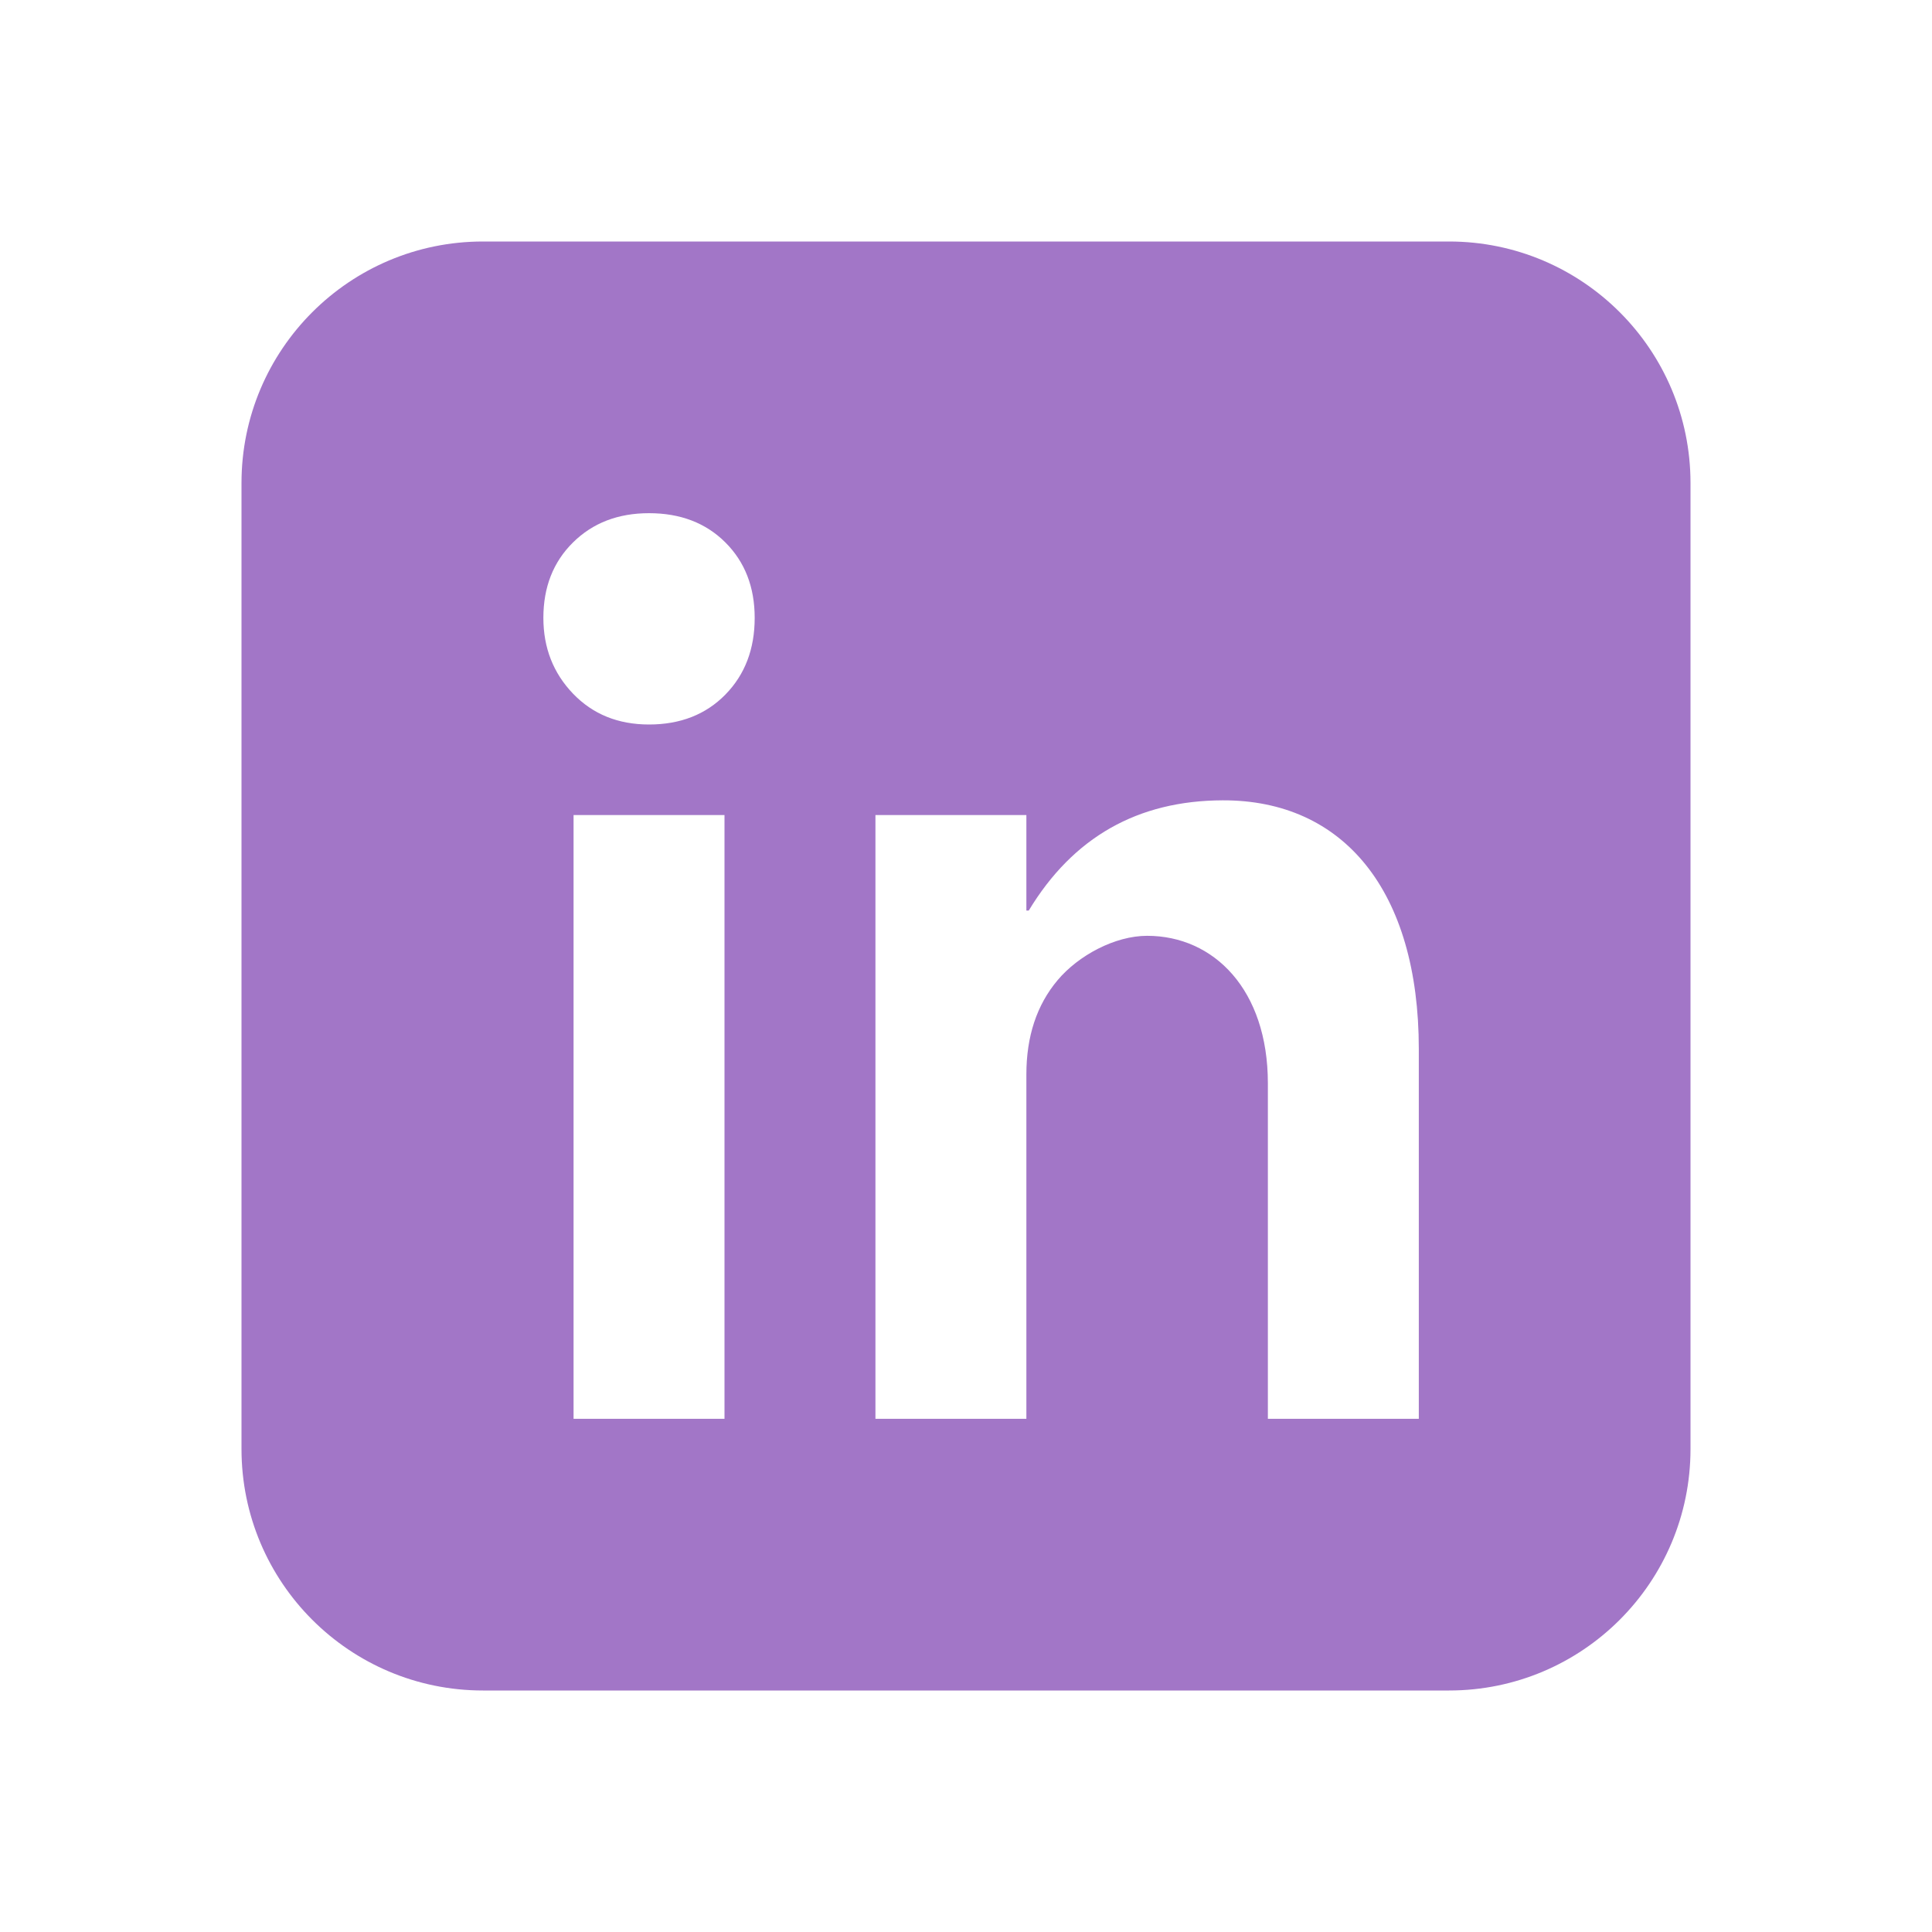
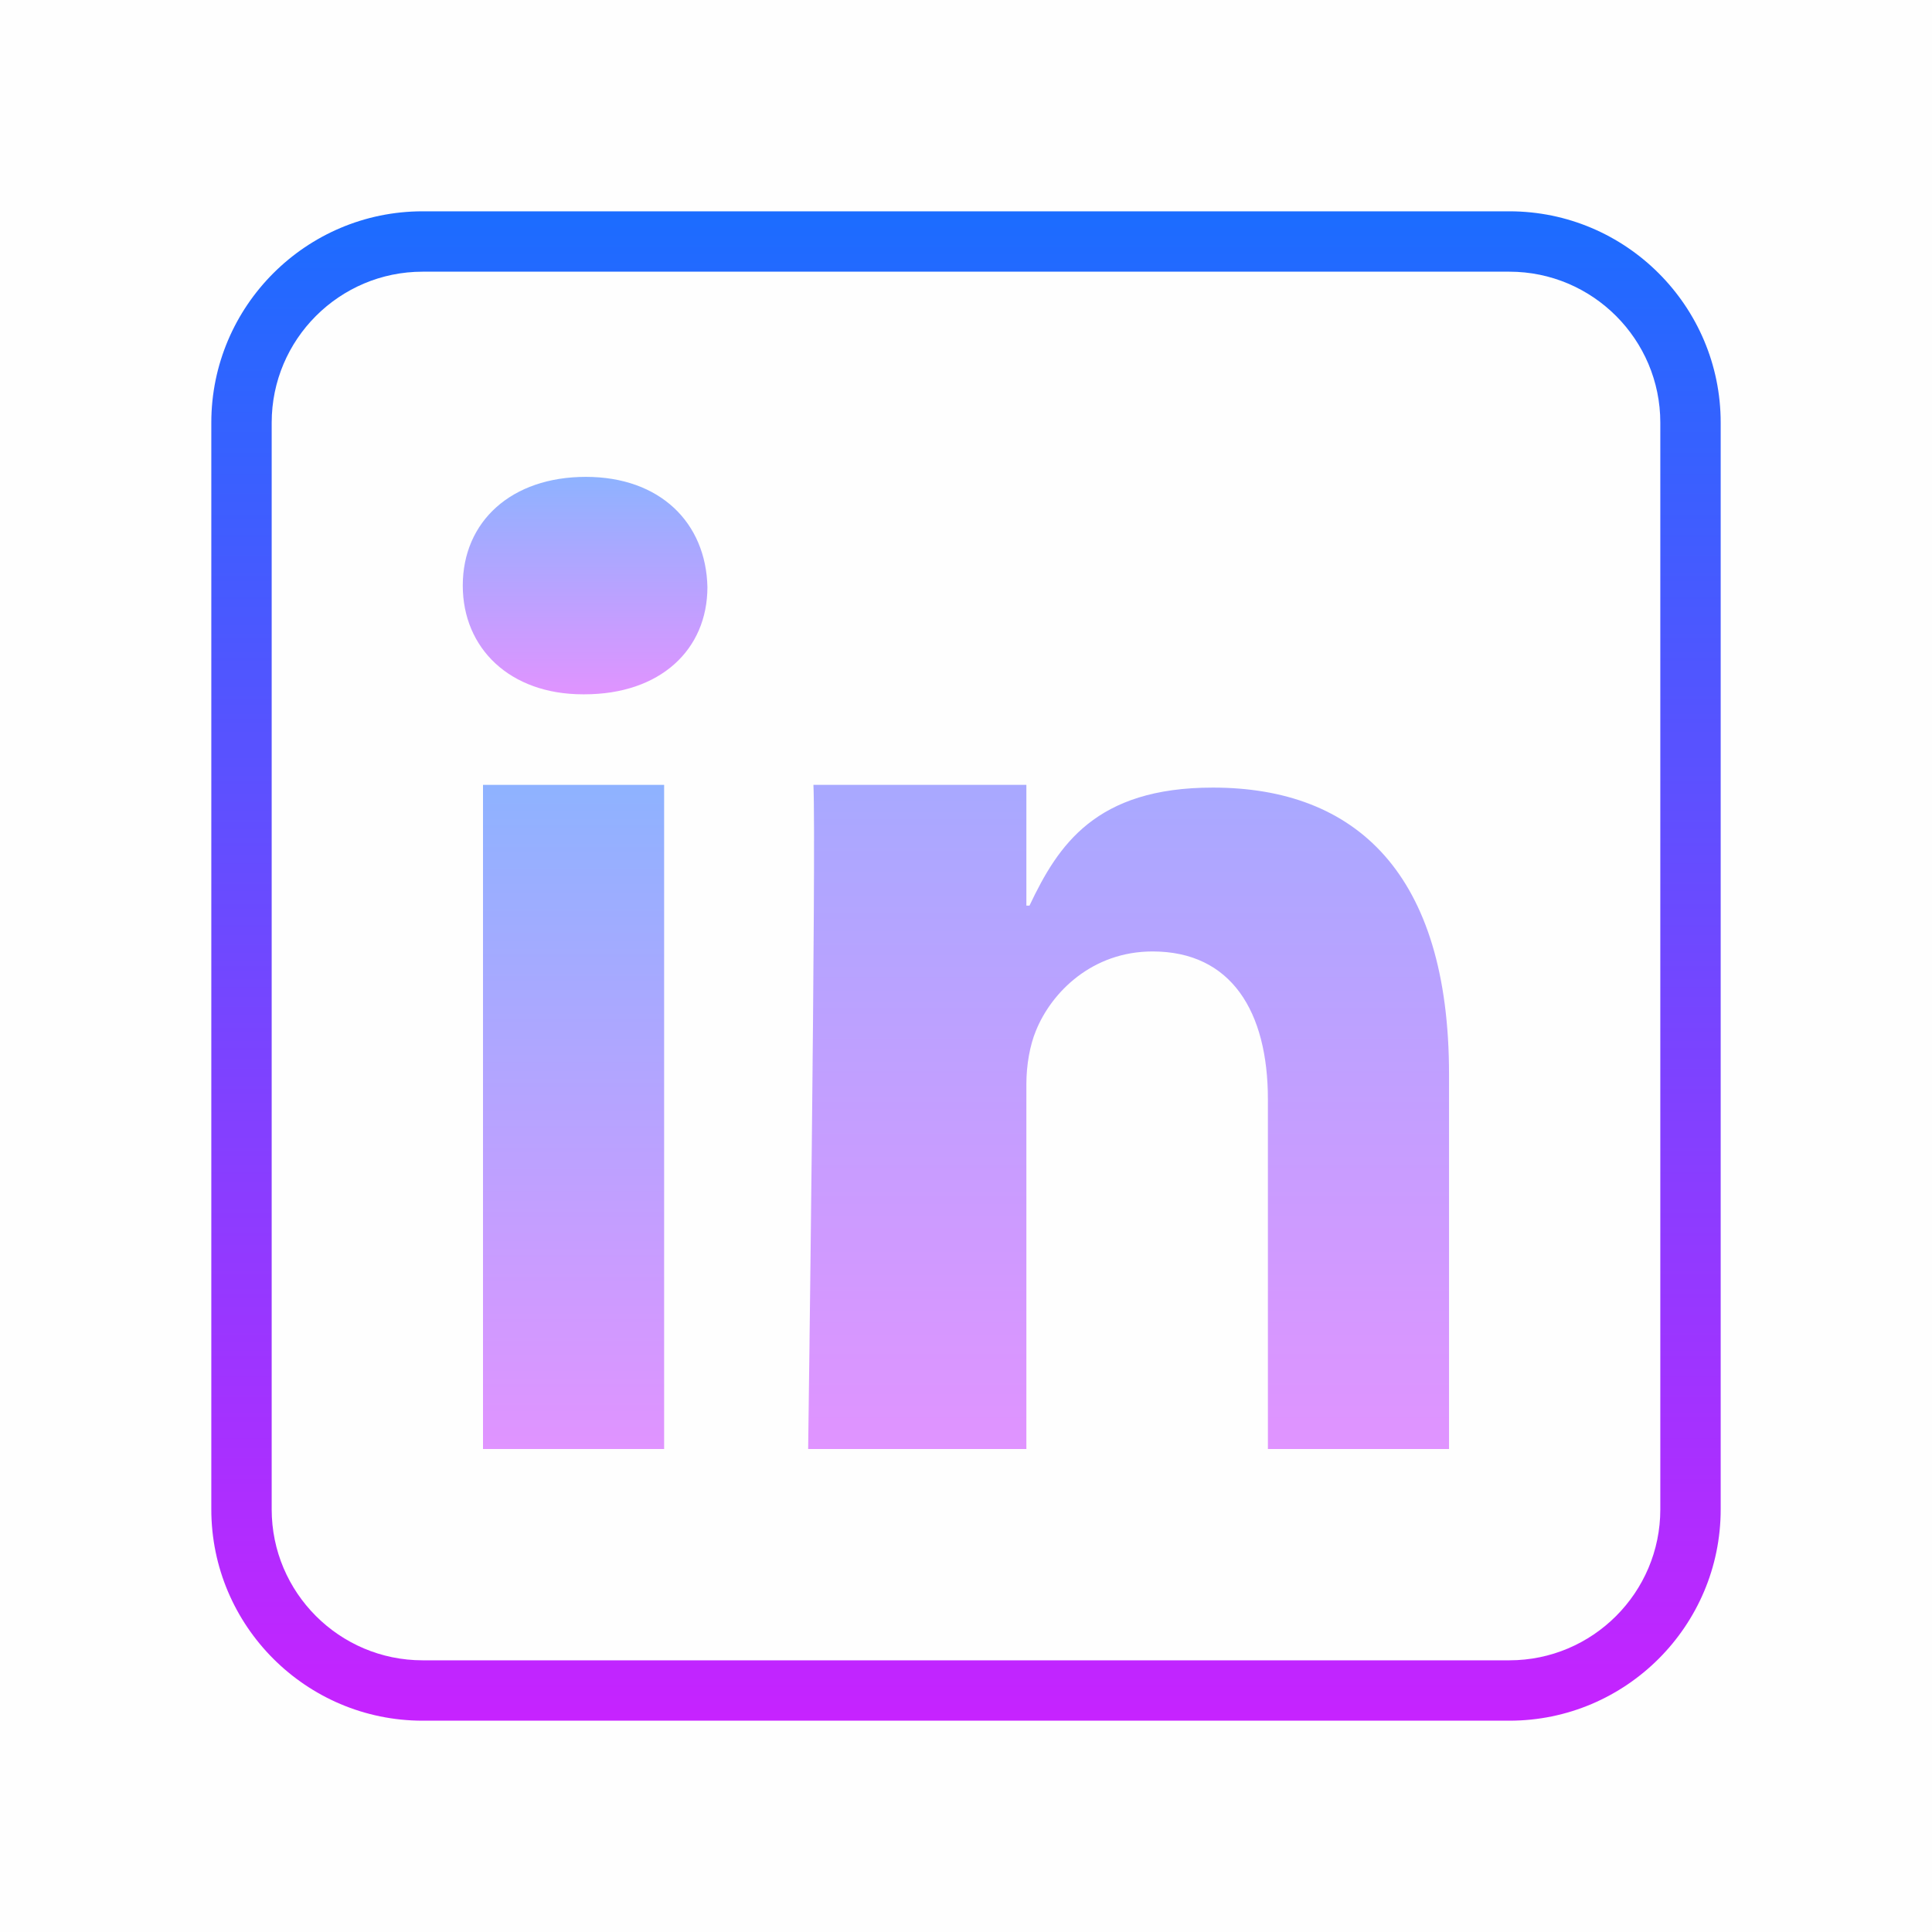
- <svg xmlns="http://www.w3.org/2000/svg" viewBox="0,0,256,256" width="128px" height="128px" fill-rule="nonzero">
-   <g fill-opacity="0" fill="#dddddd" fill-rule="nonzero" stroke="none" stroke-width="1" stroke-linecap="butt" stroke-linejoin="miter" stroke-miterlimit="10" stroke-dasharray="" stroke-dashoffset="0" font-family="none" font-weight="none" font-size="none" text-anchor="none" style="mix-blend-mode: normal">
+ <svg xmlns="http://www.w3.org/2000/svg" viewBox="0,0,256,256" width="64px" height="64px" fill-rule="nonzero">
+   <defs>
+     <linearGradient x1="19" y1="24.858" x2="19" y2="49.041" gradientUnits="userSpaceOnUse" id="color-1">
+       <stop offset="0" stop-color="#8ab4ff" />
+       <stop offset="1" stop-color="#e492ff" />
+     </linearGradient>
+     <linearGradient x1="19.382" y1="15.423" x2="19.382" y2="23.341" gradientUnits="userSpaceOnUse" id="color-2">
+       <stop offset="0" stop-color="#8ab4ff" />
+       <stop offset="1" stop-color="#e492ff" />
+     </linearGradient>
+     <linearGradient x1="37.386" y1="14.125" x2="37.386" y2="49.525" gradientUnits="userSpaceOnUse" id="color-3">
+       <stop offset="0" stop-color="#8ab4ff" />
+       <stop offset="1" stop-color="#e492ff" />
+     </linearGradient>
+     <linearGradient x1="32" y1="6.5" x2="32" y2="57.5" gradientUnits="userSpaceOnUse" id="color-4">
+       <stop offset="0" stop-color="#1a6dff" />
+       <stop offset="1" stop-color="#c822ff" />
+     </linearGradient>
+   </defs>
+   <g fill-opacity="0.031" fill="#dddddd" fill-rule="nonzero" stroke="none" stroke-width="1" stroke-linecap="butt" stroke-linejoin="miter" stroke-miterlimit="10" stroke-dasharray="" stroke-dashoffset="0" font-family="none" font-weight="none" font-size="none" text-anchor="none" style="mix-blend-mode: normal">
    <path d="M0,256v-256h256v256z" id="bgRectangle" />
  </g>
-   <g fill="#a276c7" fill-rule="nonzero" stroke="none" stroke-width="1" stroke-linecap="butt" stroke-linejoin="miter" stroke-miterlimit="10" stroke-dasharray="" stroke-dashoffset="0" font-family="none" font-weight="none" font-size="none" text-anchor="none" style="mix-blend-mode: normal">
+   <g fill="none" fill-rule="none" stroke="none" stroke-width="1" stroke-linecap="butt" stroke-linejoin="miter" stroke-miterlimit="10" stroke-dasharray="" stroke-dashoffset="0" font-family="none" font-weight="none" font-size="none" text-anchor="none" style="mix-blend-mode: normal">
    <g transform="scale(4,4)">
-       <path d="M48,8h-32c-4.418,0 -8,3.582 -8,8v32c0,4.418 3.582,8 8,8h32c4.418,0 8,-3.582 8,-8v-32c0,-4.418 -3.582,-8 -8,-8zM24,47h-5v-20h5zM24.029,23.009c-0.647,0.66 -1.491,0.991 -2.529,0.991c-1.026,0 -1.865,-0.341 -2.519,-1.023c-0.654,-0.682 -0.981,-1.519 -0.981,-2.509c0,-1.02 0.327,-1.852 0.981,-2.498c0.654,-0.647 1.493,-0.97 2.519,-0.97c1.038,0 1.882,0.323 2.529,0.969c0.647,0.646 0.971,1.479 0.971,2.499c0,1.034 -0.324,1.881 -0.971,2.541zM47,47h-5v-11.113c0,-3.099 -1.786,-4.887 -4,-4.887c-1.067,0 -2.274,0.648 -2.965,1.469c-0.691,0.821 -1.035,1.862 -1.035,3.125v11.406h-5v-20h5v3.164h0.078c1.472,-2.435 3.613,-3.644 6.426,-3.652c3.996,-0.012 6.496,2.988 6.496,8.242z" />
+       <path d="M22,48v-22h-6v22z" fill="url(#color-1)" fill-rule="evenodd" />
+       <path d="M19.358,23c2.512,0 4.076,-1.474 4.076,-3.554c-0.047,-2.126 -1.564,-3.649 -4.028,-3.649c-2.465,0 -4.076,1.475 -4.076,3.601c0,2.08 1.563,3.602 3.981,3.602h0.047z" fill="url(#color-2)" fill-rule="evenodd" />
+       <path d="M26.946,48h7.054v-12.089c0,-0.648 0.122,-1.295 0.313,-1.758c0.52,-1.295 1.877,-2.635 3.867,-2.635c2.607,0 3.821,1.988 3.821,4.901v11.581h6v-12.412c0,-6.657 -3.085,-9.498 -7.826,-9.498c-3.886,0 -5.124,1.91 -6.072,3.91h-0.103v-4h-7.054c0.095,2 -0.175,22 -0.175,22z" fill="url(#color-3)" fill-rule="evenodd" />
+       <path d="M50,57h-36c-3.859,0 -7,-3.141 -7,-7v-36c0,-3.859 3.141,-7 7,-7h36c3.859,0 7,3.141 7,7v36c0,3.859 -3.141,7 -7,7zM14,9c-2.757,0 -5,2.243 -5,5v36c0,2.757 2.243,5 5,5h36c2.757,0 5,-2.243 5,-5v-36c0,-2.757 -2.243,-5 -5,-5z" fill="url(#color-4)" fill-rule="nonzero" />
    </g>
  </g>
</svg>
